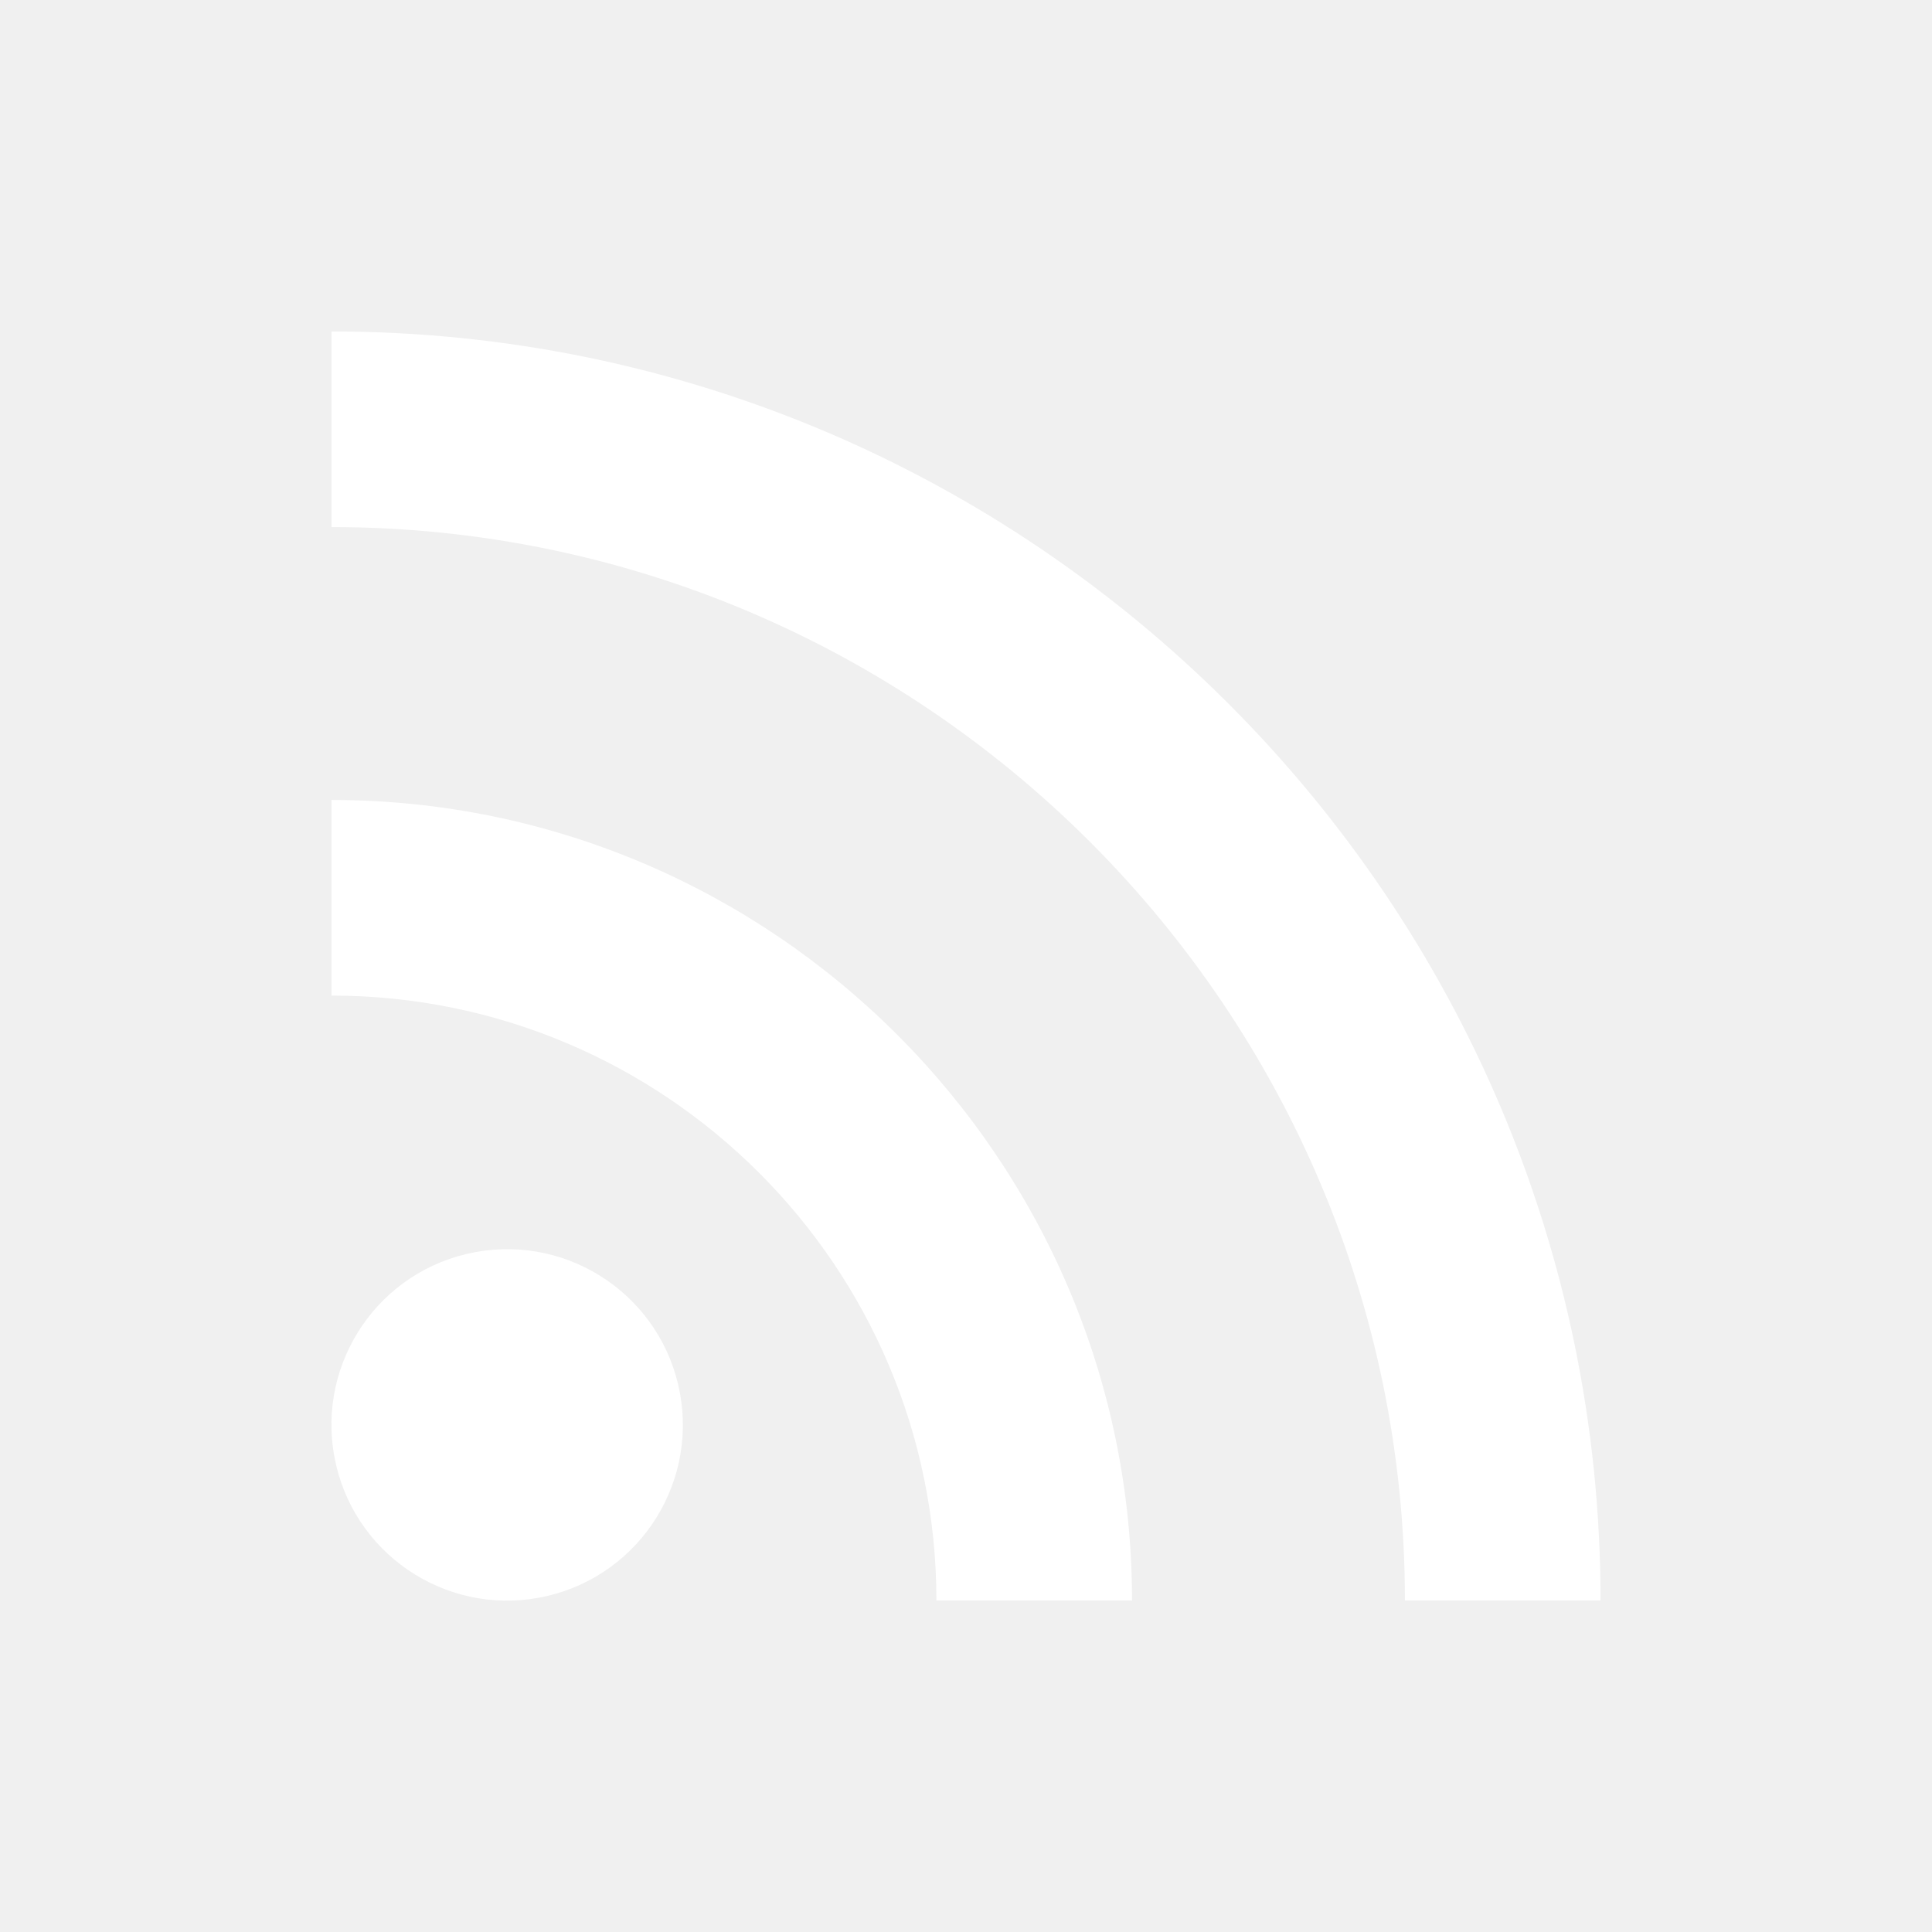
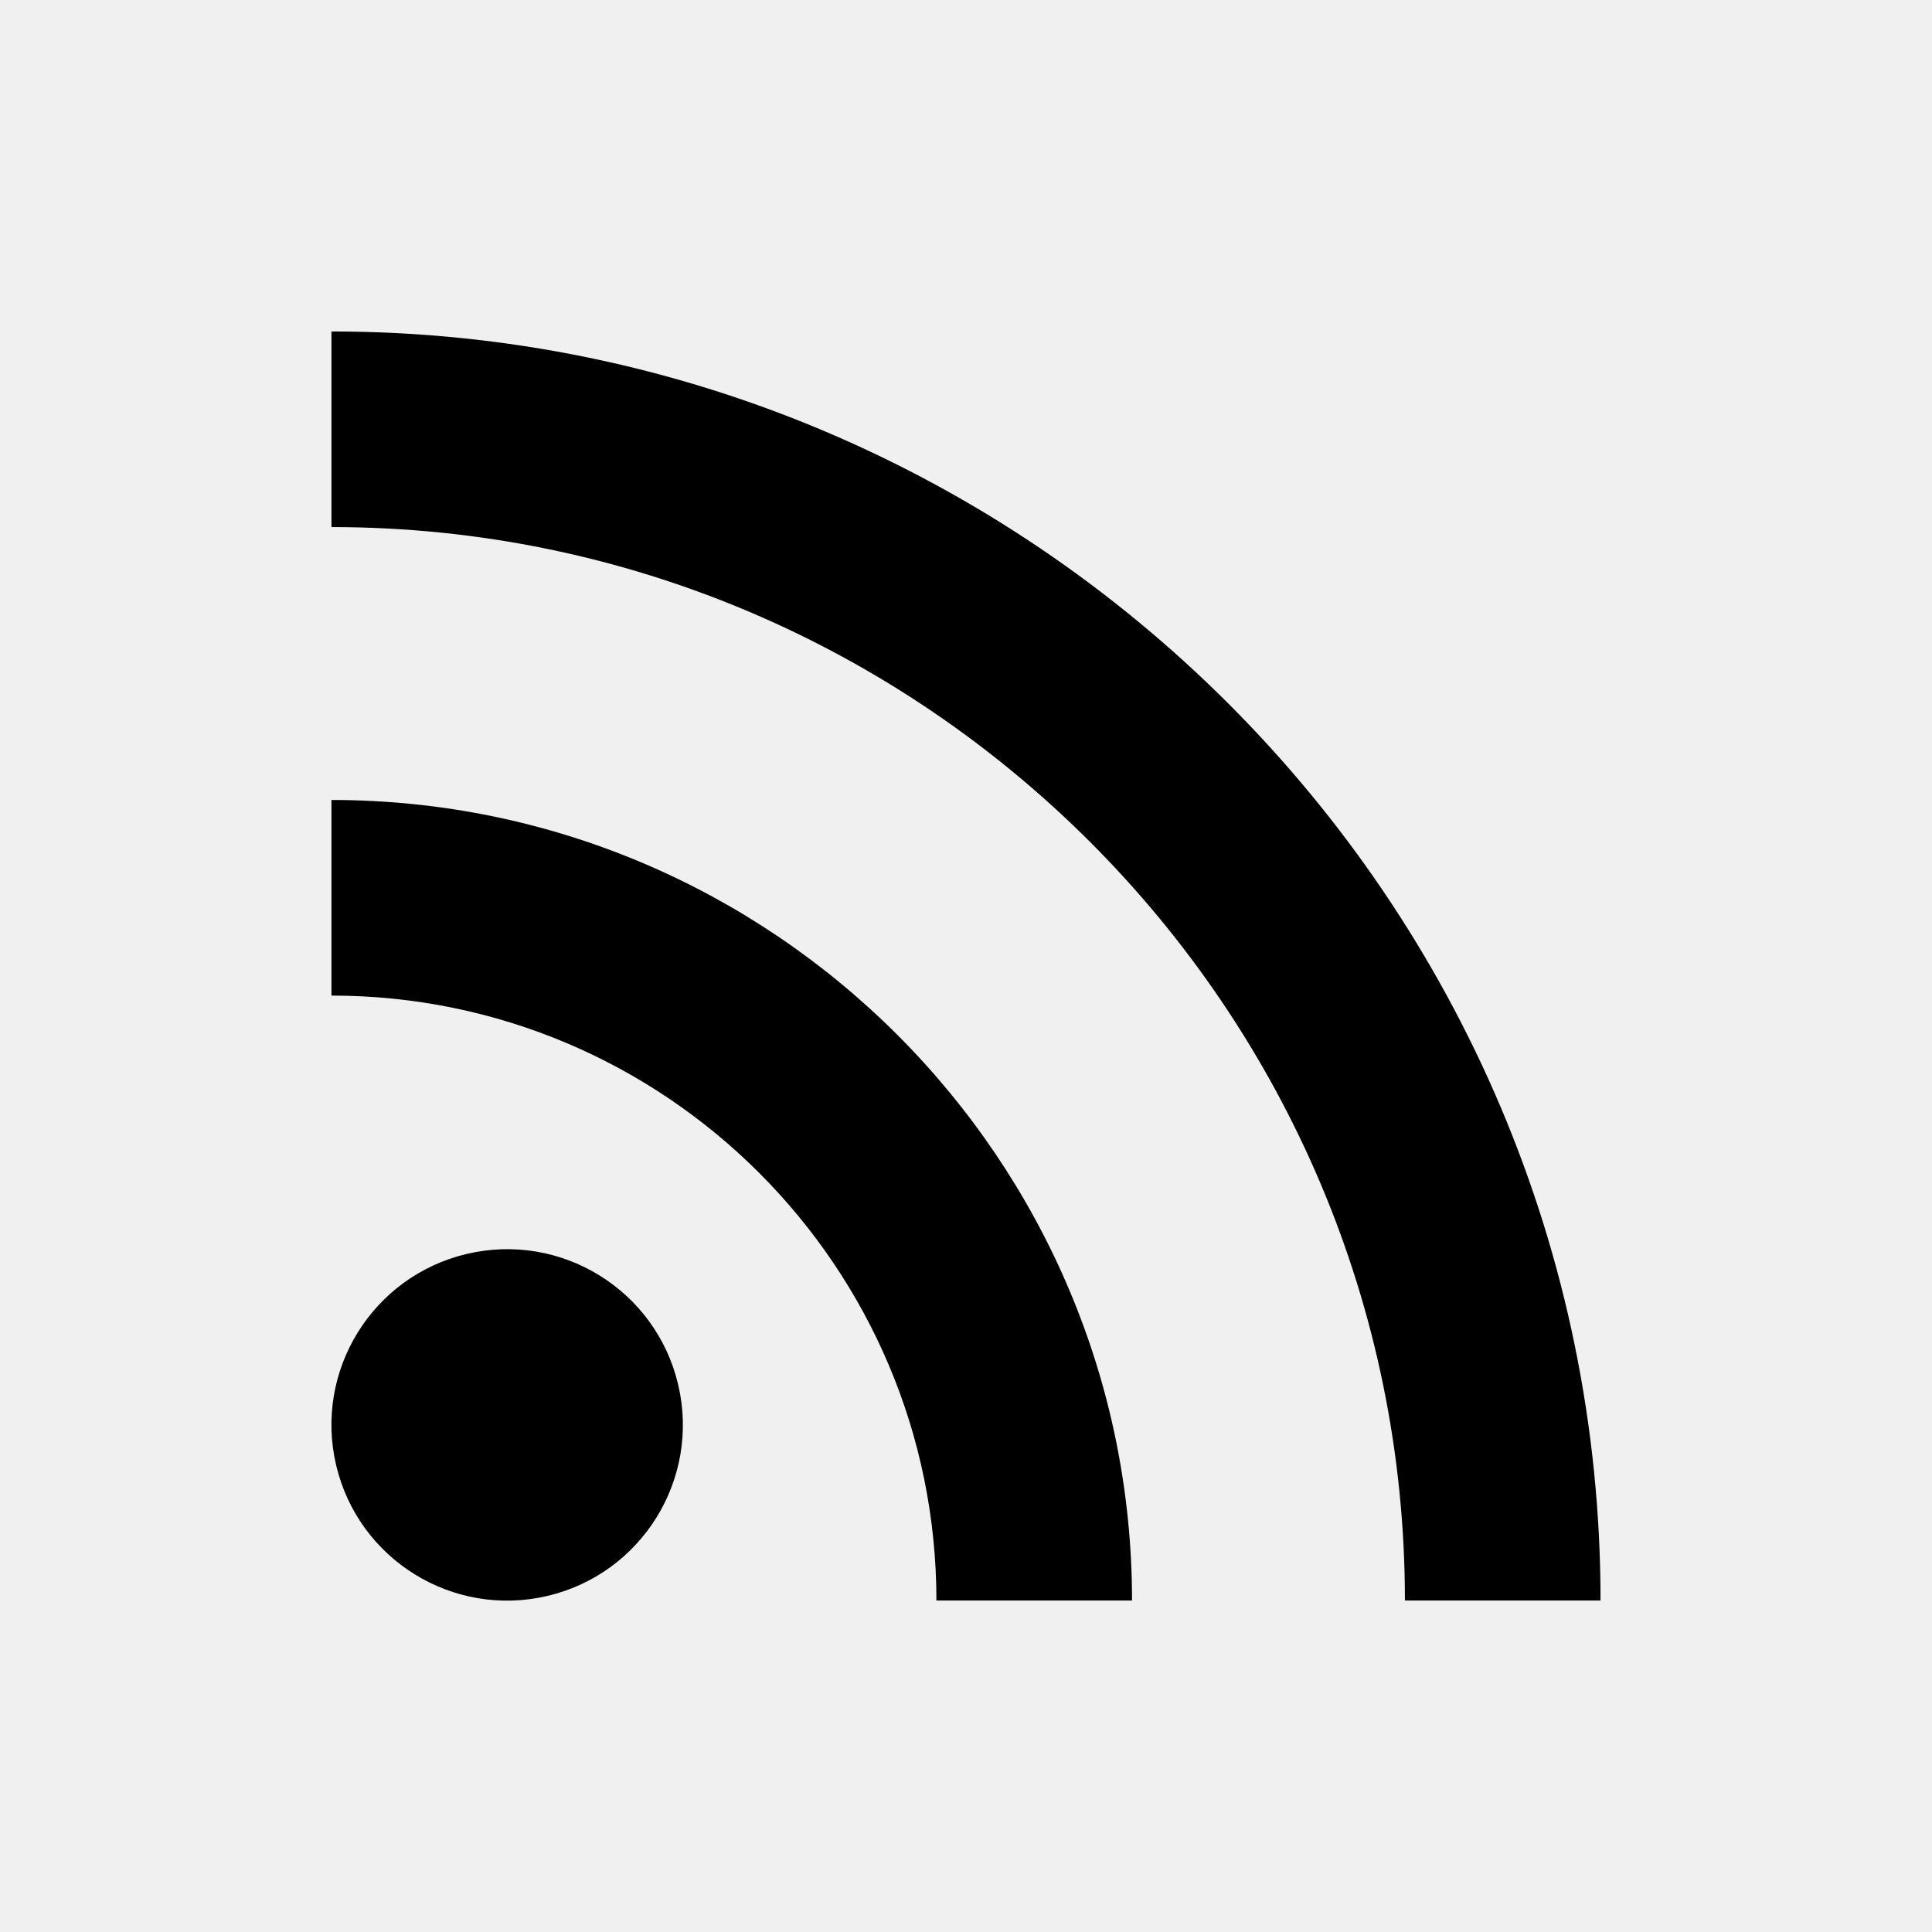
- <svg xmlns="http://www.w3.org/2000/svg" version="1.1" id="rss" x="0px" y="0px" viewBox="0 0 320 320" style="enable-background:new 0 0 320 320;" xml:space="preserve">
-   <style type="text/css">
- 	.st0{fill-rule:evenodd;clip-rule:evenodd;fill:#FFFFFF;}
- 	.st1{fill:#FFFFFF;}
- </style>
-   <path class="st0" d="M54.9,132.5v32.4c55.3,0,100.2,44.9,100.2,100.2h32.4C187.5,192,128,132.5,54.9,132.5z" />
-   <path class="st0" d="M54.9,54.9v32.4c98,0,177.8,79.8,177.8,177.8h32.4C265.1,149.2,170.8,54.9,54.9,54.9L54.9,54.9z" />
-   <ellipse transform="matrix(0.9733 -0.2297 0.2297 0.9733 -51.9657 25.6059)" class="st1" cx="84" cy="236" rx="29.1" ry="29.1" />
+ <svg xmlns="http://www.w3.org/2000/svg" version="1.1" id="rss-ds" x="0px" y="0px" viewBox="0 0 320 320" style="enable-background:new 0 0 320 320;" xml:space="preserve">
+   <path d="M54.9,132.5v32.4c55.3,0,100.2,44.9,100.2,100.2h32.4C187.5,192,128,132.5,54.9,132.5z" />
+   <path d="M54.9,54.9v32.4c98,0,177.8,79.8,177.8,177.8h32.4C265.1,149.2,170.8,54.9,54.9,54.9L54.9,54.9z" />
+   <ellipse transform="matrix(0.9733 -0.2297 0.2297 0.9733 -51.9657 25.6059)" cx="84" cy="236" rx="29.1" ry="29.1" />
</svg>
